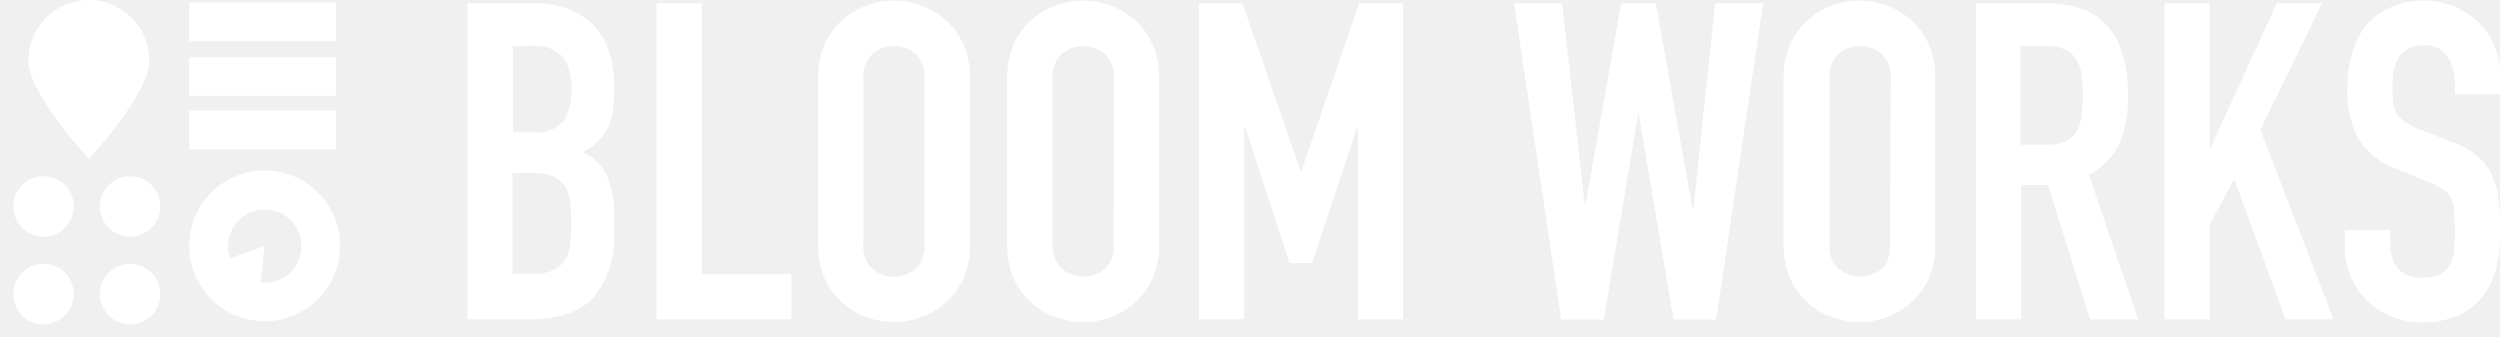
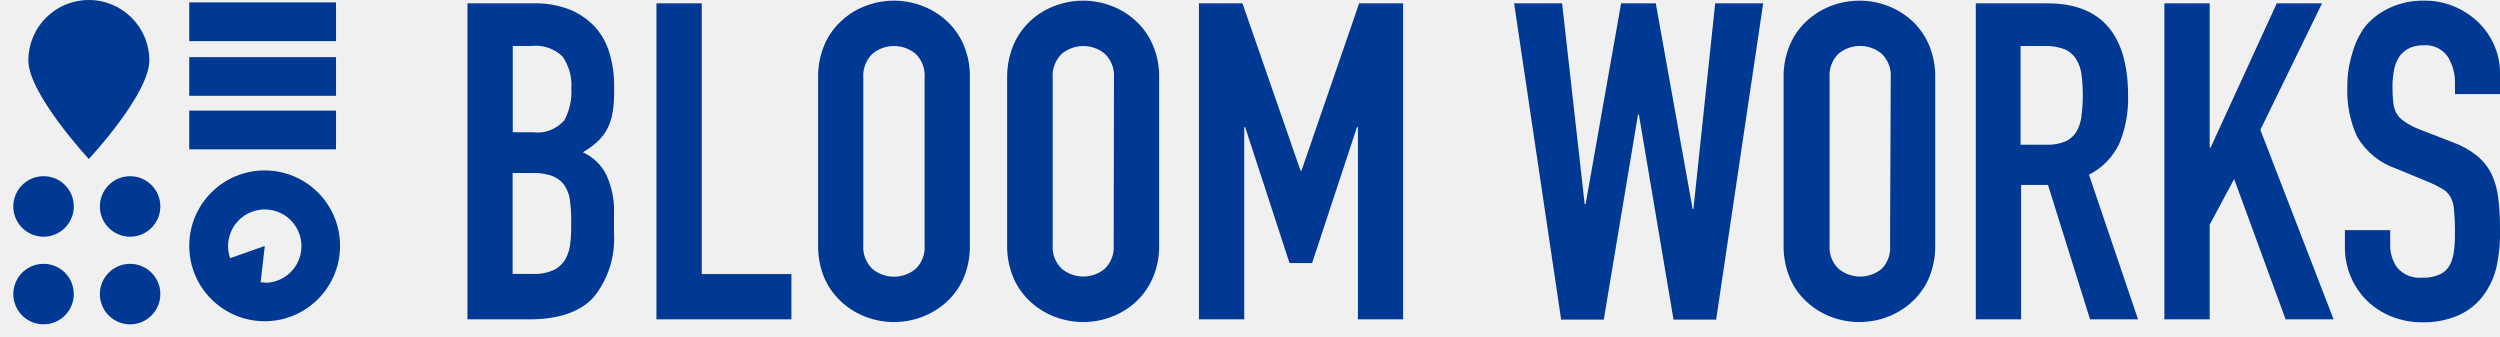
<svg xmlns="http://www.w3.org/2000/svg" width="186" height="25">
-   <g fill="#fff" fill-rule="nonzero">
+   <g fill="#003993" fill-rule="nonzero">
    <path d="M44.32 2.06A5.31 5.31 0 0 0 42.46.74 6.88 6.88 0 0 0 39.7.25h-4.92v23.51h4.59c2.2 0 3.8-.55 4.8-1.65a6.9 6.9 0 0 0 1.51-4.76V16a6.45 6.45 0 0 0-.57-3 3.6 3.6 0 0 0-1.75-1.67 5.92 5.92 0 0 0 1-.71 3.65 3.65 0 0 0 1.17-2 7.92 7.92 0 0 0 .16-1.61V6.2a8 8 0 0 0-.33-2.2 5 5 0 0 0-1.04-1.94ZM42.44 18a3.1 3.1 0 0 1-.36 1.26 2.07 2.07 0 0 1-.88.83 3.57 3.57 0 0 1-1.61.29h-1.45v-7.51h1.48a4 4 0 0 1 1.49.23 2 2 0 0 1 .88.68c.22.33.36.707.41 1.1.068.517.102 1.038.1 1.56 0 .56 0 1.09-.06 1.57V18Zm-.51-9a2.58 2.58 0 0 1-2.26.84h-1.52V3.42h1.38a2.86 2.86 0 0 1 2.33.79 3.77 3.77 0 0 1 .65 2.38 4.46 4.46 0 0 1-.58 2.46V9ZM52.21.25h-3.37v23.51h10.04v-3.37h-6.67zM70.36 1.49A5.6 5.6 0 0 0 68.54.41a5.9 5.9 0 0 0-4.06 0 5.38 5.38 0 0 0-1.81 1.08 5.15 5.15 0 0 0-1.31 1.79 6 6 0 0 0-.49 2.51v12.42a6 6 0 0 0 .49 2.53 5.24 5.24 0 0 0 1.31 1.78 5.66 5.66 0 0 0 1.81 1.08 5.9 5.9 0 0 0 4.06 0 5.6 5.6 0 0 0 1.82-1.08 5.24 5.24 0 0 0 1.31-1.78 6.1 6.1 0 0 0 .49-2.53V5.79a6 6 0 0 0-.49-2.51 5.28 5.28 0 0 0-1.31-1.79Zm-1.57 16.72a2.24 2.24 0 0 1-.67 1.8 2.52 2.52 0 0 1-3.21 0 2.23 2.23 0 0 1-.68-1.8V5.79A2.26 2.26 0 0 1 64.91 4a2.52 2.52 0 0 1 3.21 0c.481.47.727 1.13.67 1.8v12.41ZM84.43 1.49A5.43 5.43 0 0 0 82.61.41a5.9 5.9 0 0 0-4.06 0 5.52 5.52 0 0 0-1.82 1.08 5.26 5.26 0 0 0-1.3 1.79 6.22 6.22 0 0 0-.5 2.51v12.42a6 6 0 0 0 .5 2.53 5.24 5.24 0 0 0 1.31 1.78 5.6 5.6 0 0 0 1.82 1.08 5.9 5.9 0 0 0 4.06 0 5.6 5.6 0 0 0 1.82-1.08 5.22 5.22 0 0 0 1.3-1.78 6 6 0 0 0 .5-2.53V5.79a5.9 5.9 0 0 0-.5-2.51 5.15 5.15 0 0 0-1.31-1.79Zm-1.57 16.72a2.24 2.24 0 0 1-.68 1.8A2.51 2.51 0 0 1 79 20a2.23 2.23 0 0 1-.68-1.8V5.79A2.26 2.26 0 0 1 79 4a2.51 2.51 0 0 1 3.2 0 2.26 2.26 0 0 1 .68 1.8l-.02 12.41ZM96.83 12.7h-.07L92.44.25H89.2v23.51h3.37V9.46h.07l3.3 10.11h1.68l3.34-10.11h.07v14.3h3.36V.25h-3.27zM125.99 15.55h-.06L123.19.25h-2.58l-2.64 14.94h-.07L116.22.25h-3.57l3.5 23.53h3.17l2.55-15.27h.06l2.58 15.27h3.17l3.5-23.53h-3.57l-1.62 15.3M142.19 1.49a5.66 5.66 0 0 0-1.81-1.08 5.93 5.93 0 0 0-4.07 0 5.55 5.55 0 0 0-1.81 1.08 5.15 5.15 0 0 0-1.31 1.79 6 6 0 0 0-.49 2.51v12.42a6.1 6.1 0 0 0 .49 2.53 5.09 5.09 0 0 0 1.3 1.78 5.55 5.55 0 0 0 1.81 1.08 5.93 5.93 0 0 0 4.07 0 5.66 5.66 0 0 0 1.81-1.08 5.24 5.24 0 0 0 1.31-1.78 6.1 6.1 0 0 0 .49-2.53V5.79a6 6 0 0 0-.49-2.51 5.22 5.22 0 0 0-1.3-1.79Zm-1.57 16.72A2.24 2.24 0 0 1 140 20a2.52 2.52 0 0 1-3.21 0 2.23 2.23 0 0 1-.67-1.8V5.79a2.25 2.25 0 0 1 .67-1.8A2.52 2.52 0 0 1 140 4c.481.47.727 1.13.67 1.8l-.05 12.41ZM157.68 10.67a8.7 8.7 0 0 0 .65-3.52c0-4.6-2-6.9-6-6.9H147v23.51h3.37v-10h2l3.13 10h3.57L155.42 13a5 5 0 0 0 2.26-2.33Zm-2.82-2a3.07 3.07 0 0 1-.38 1.14 1.86 1.86 0 0 1-.81.71 3.44 3.44 0 0 1-1.42.25h-1.92V3.42h1.75a4 4 0 0 1 1.49.23c.357.14.661.388.87.71.223.348.366.74.42 1.15.068.52.102 1.045.1 1.57a11.72 11.72 0 0 1-.1 1.57v.02ZM172.76.25h-3.37l-4.92 10.73h-.07V.25h-3.37v23.51h3.37v-7.04l1.82-3.4 3.83 10.44h3.57l-5.45-14.1zM186 7V5.37a4.94 4.94 0 0 0-.4-1.93 5.38 5.38 0 0 0-1.13-1.7 5.75 5.75 0 0 0-1.79-1.22 5.46 5.46 0 0 0-2.29-.47 5.88 5.88 0 0 0-2.55.51A5.26 5.26 0 0 0 176 1.93 5.92 5.92 0 0 0 175 4a8.2 8.2 0 0 0-.36 2.51 8.07 8.07 0 0 0 .74 3.68 5.35 5.35 0 0 0 2.91 2.36l2.42 1a7.9 7.9 0 0 1 1 .5c.248.14.455.344.6.59.163.31.255.65.27 1 .05.5.07 1 .07 1.52s0 1-.07 1.45a3.07 3.07 0 0 1-.31 1.11c-.167.3-.422.54-.73.69a2.94 2.94 0 0 1-1.34.25 2.16 2.16 0 0 1-1.84-.74 2.79 2.79 0 0 1-.53-1.67v-1.13h-3.37v1.26a5.57 5.57 0 0 0 1.65 4 5.63 5.63 0 0 0 1.82 1.17 6.12 6.12 0 0 0 2.28.43 6.45 6.45 0 0 0 2.74-.54 4.68 4.68 0 0 0 1.8-1.44 5.8 5.8 0 0 0 1-2.18A11.62 11.62 0 0 0 186 17c.007-.765-.037-1.53-.13-2.29a5.78 5.78 0 0 0-.51-1.78 4.16 4.16 0 0 0-1.08-1.35 6.29 6.29 0 0 0-1.81-1l-2.58-1a5.13 5.13 0 0 1-1-.54 1.88 1.88 0 0 1-.59-.6 2.11 2.11 0 0 1-.24-.82 9.24 9.24 0 0 1-.06-1.17 6.09 6.09 0 0 1 .1-1.13 2.69 2.69 0 0 1 .34-1 1.9 1.9 0 0 1 .7-.68 2.23 2.23 0 0 1 1.14-.27 2 2 0 0 1 1.83.84c.37.6.558 1.295.54 2V7H186ZM14.08.18H25v2.88H14.08zM14.08 4.25H25v2.88H14.08zM14.08 8.23H25v2.88H14.08zM9.68 19.63a2.25 2.25 0 1 0 2.25 2.25 2.25 2.25 0 0 0-2.25-2.25ZM3.25 19.63a2.25 2.25 0 1 0 2.24 2.25 2.24 2.24 0 0 0-2.24-2.25ZM9.68 13.11a2.25 2.25 0 1 0 2.25 2.25 2.25 2.25 0 0 0-2.25-2.25ZM3.25 13.11a2.25 2.25 0 1 0 2.24 2.25 2.24 2.24 0 0 0-2.24-2.25ZM19.7 12.68a5.61 5.61 0 1 0 5.6 5.61 5.61 5.61 0 0 0-5.6-5.61Zm0 8.33h-.31l.31-2.71-2.58.91a2.73 2.73 0 1 1 3.48 1.68c-.293.1-.6.15-.91.15l.01-.03ZM6.61 0a4.49 4.49 0 0 0-4.5 4.5c0 2.48 4.5 7.33 4.5 7.33s4.5-4.83 4.5-7.33A4.5 4.5 0 0 0 6.61 0Z" />
  </g>
</svg>
